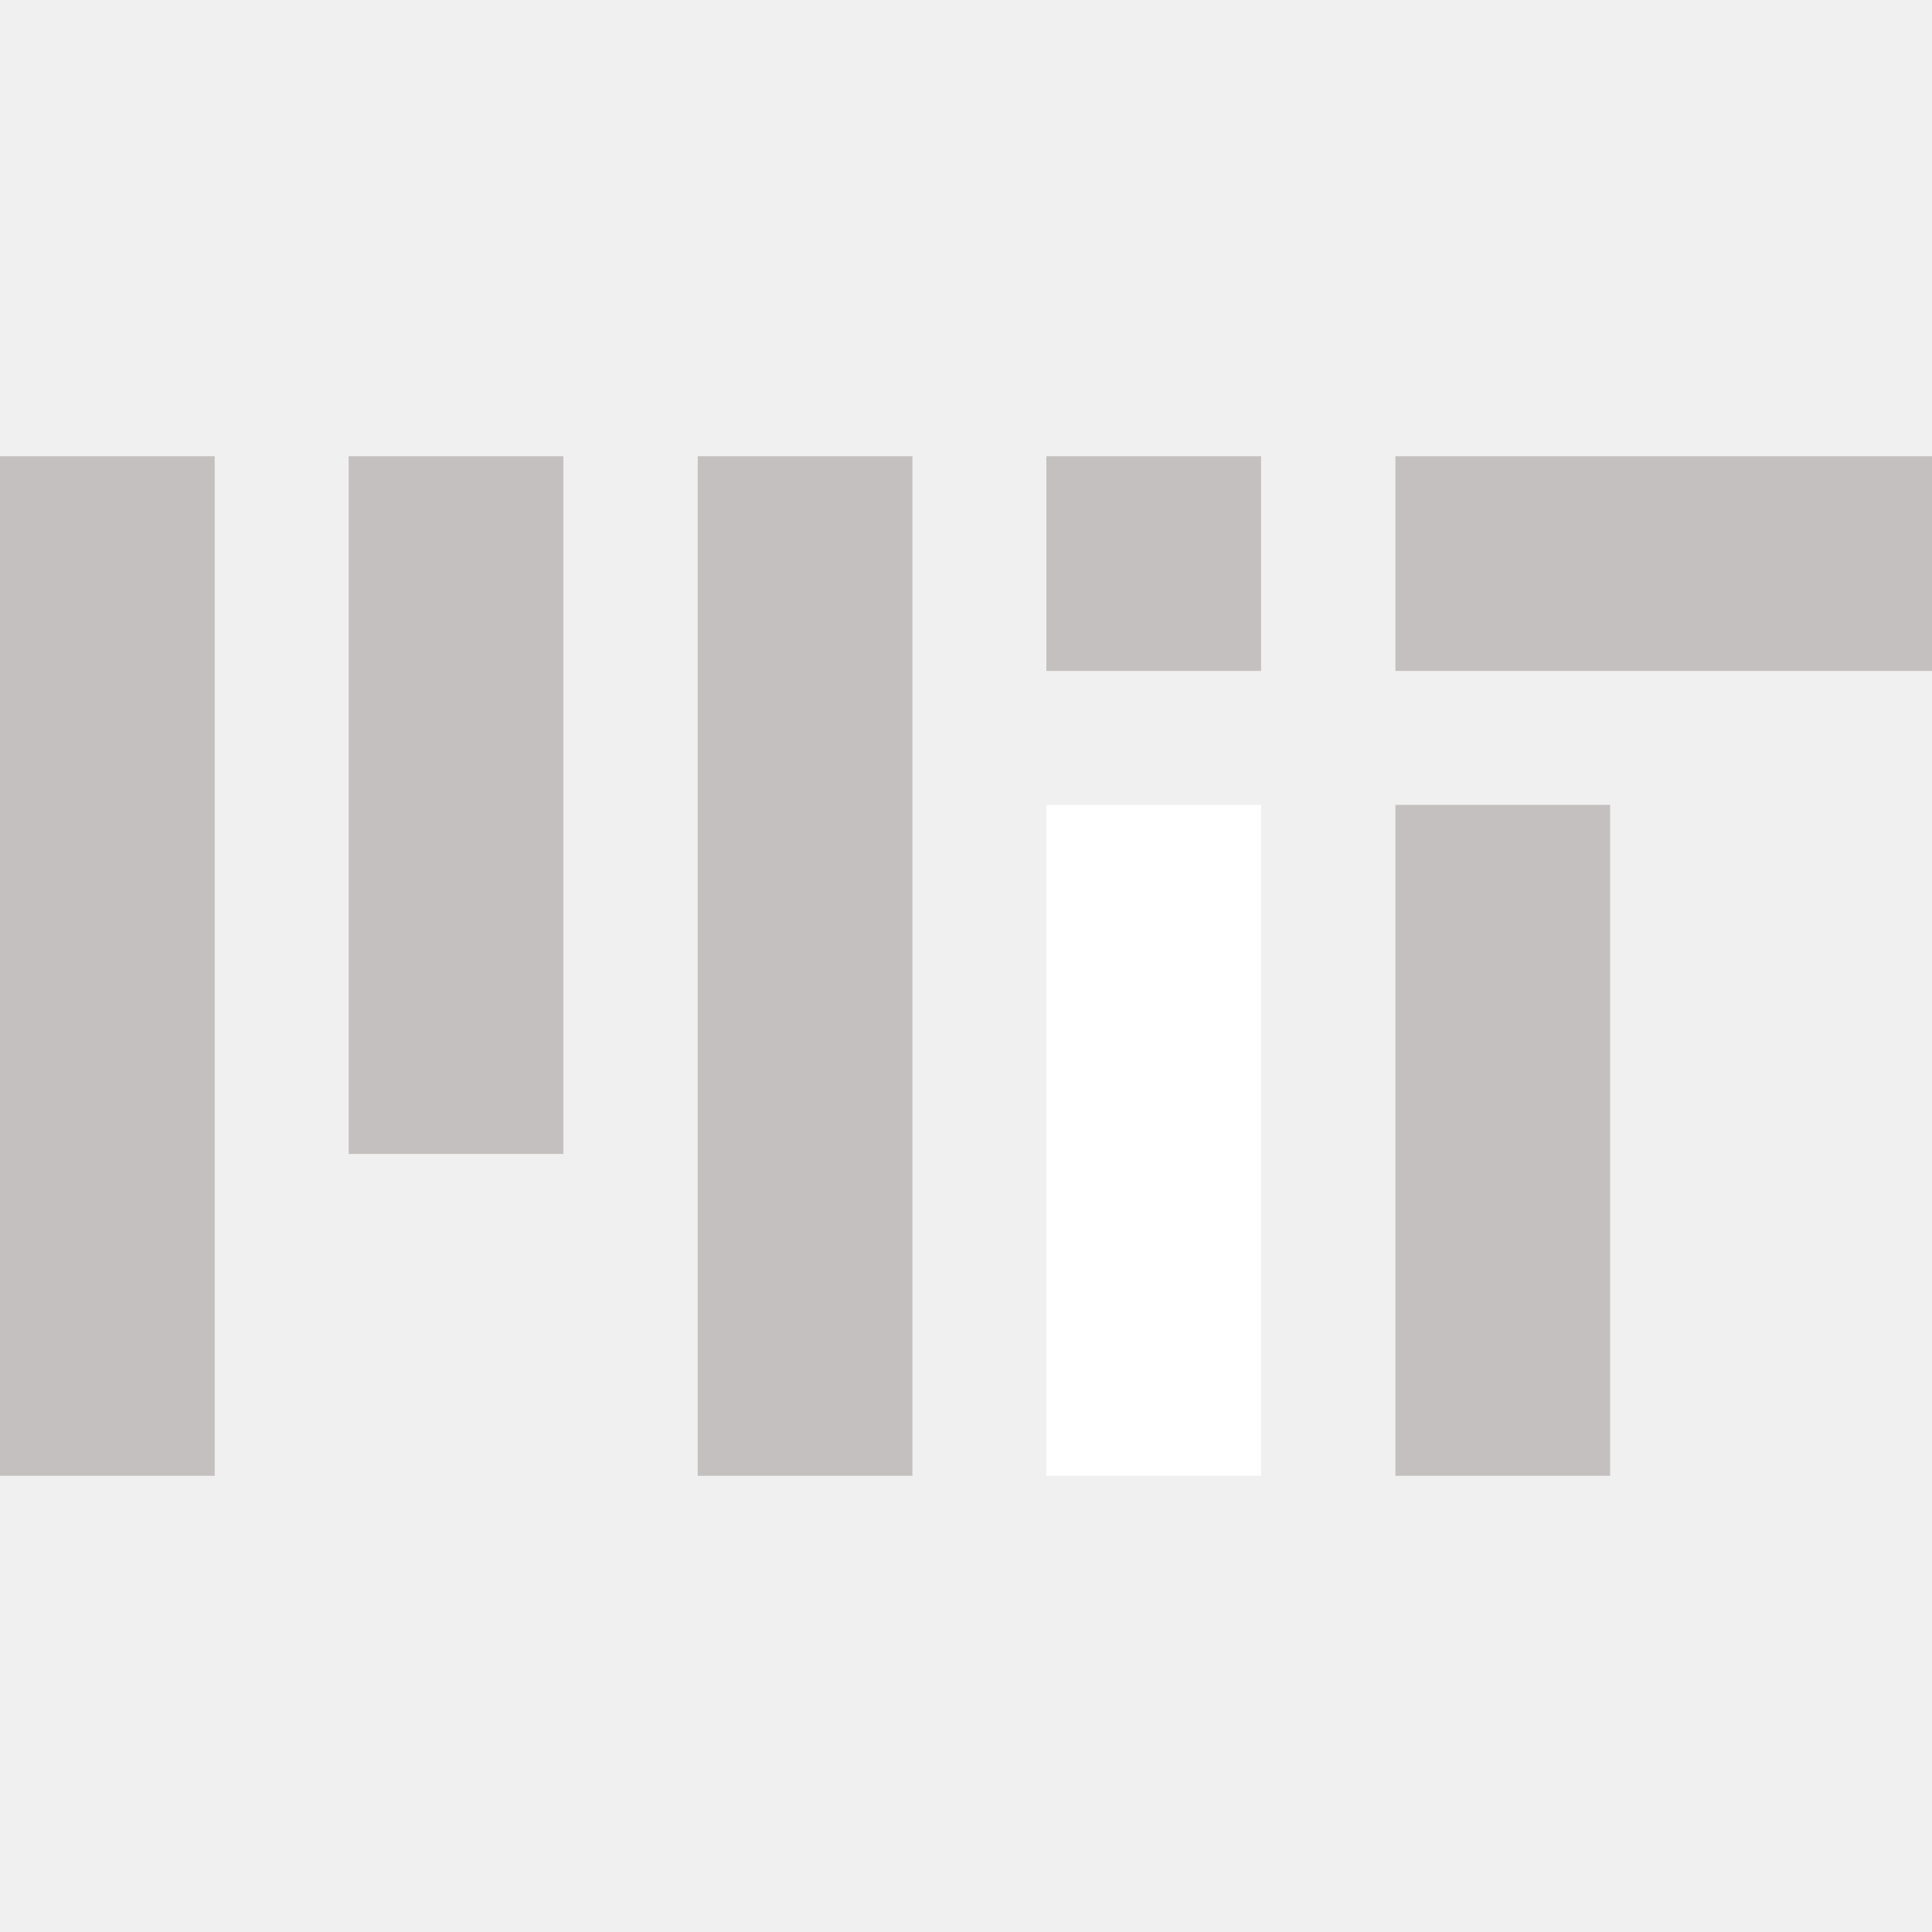
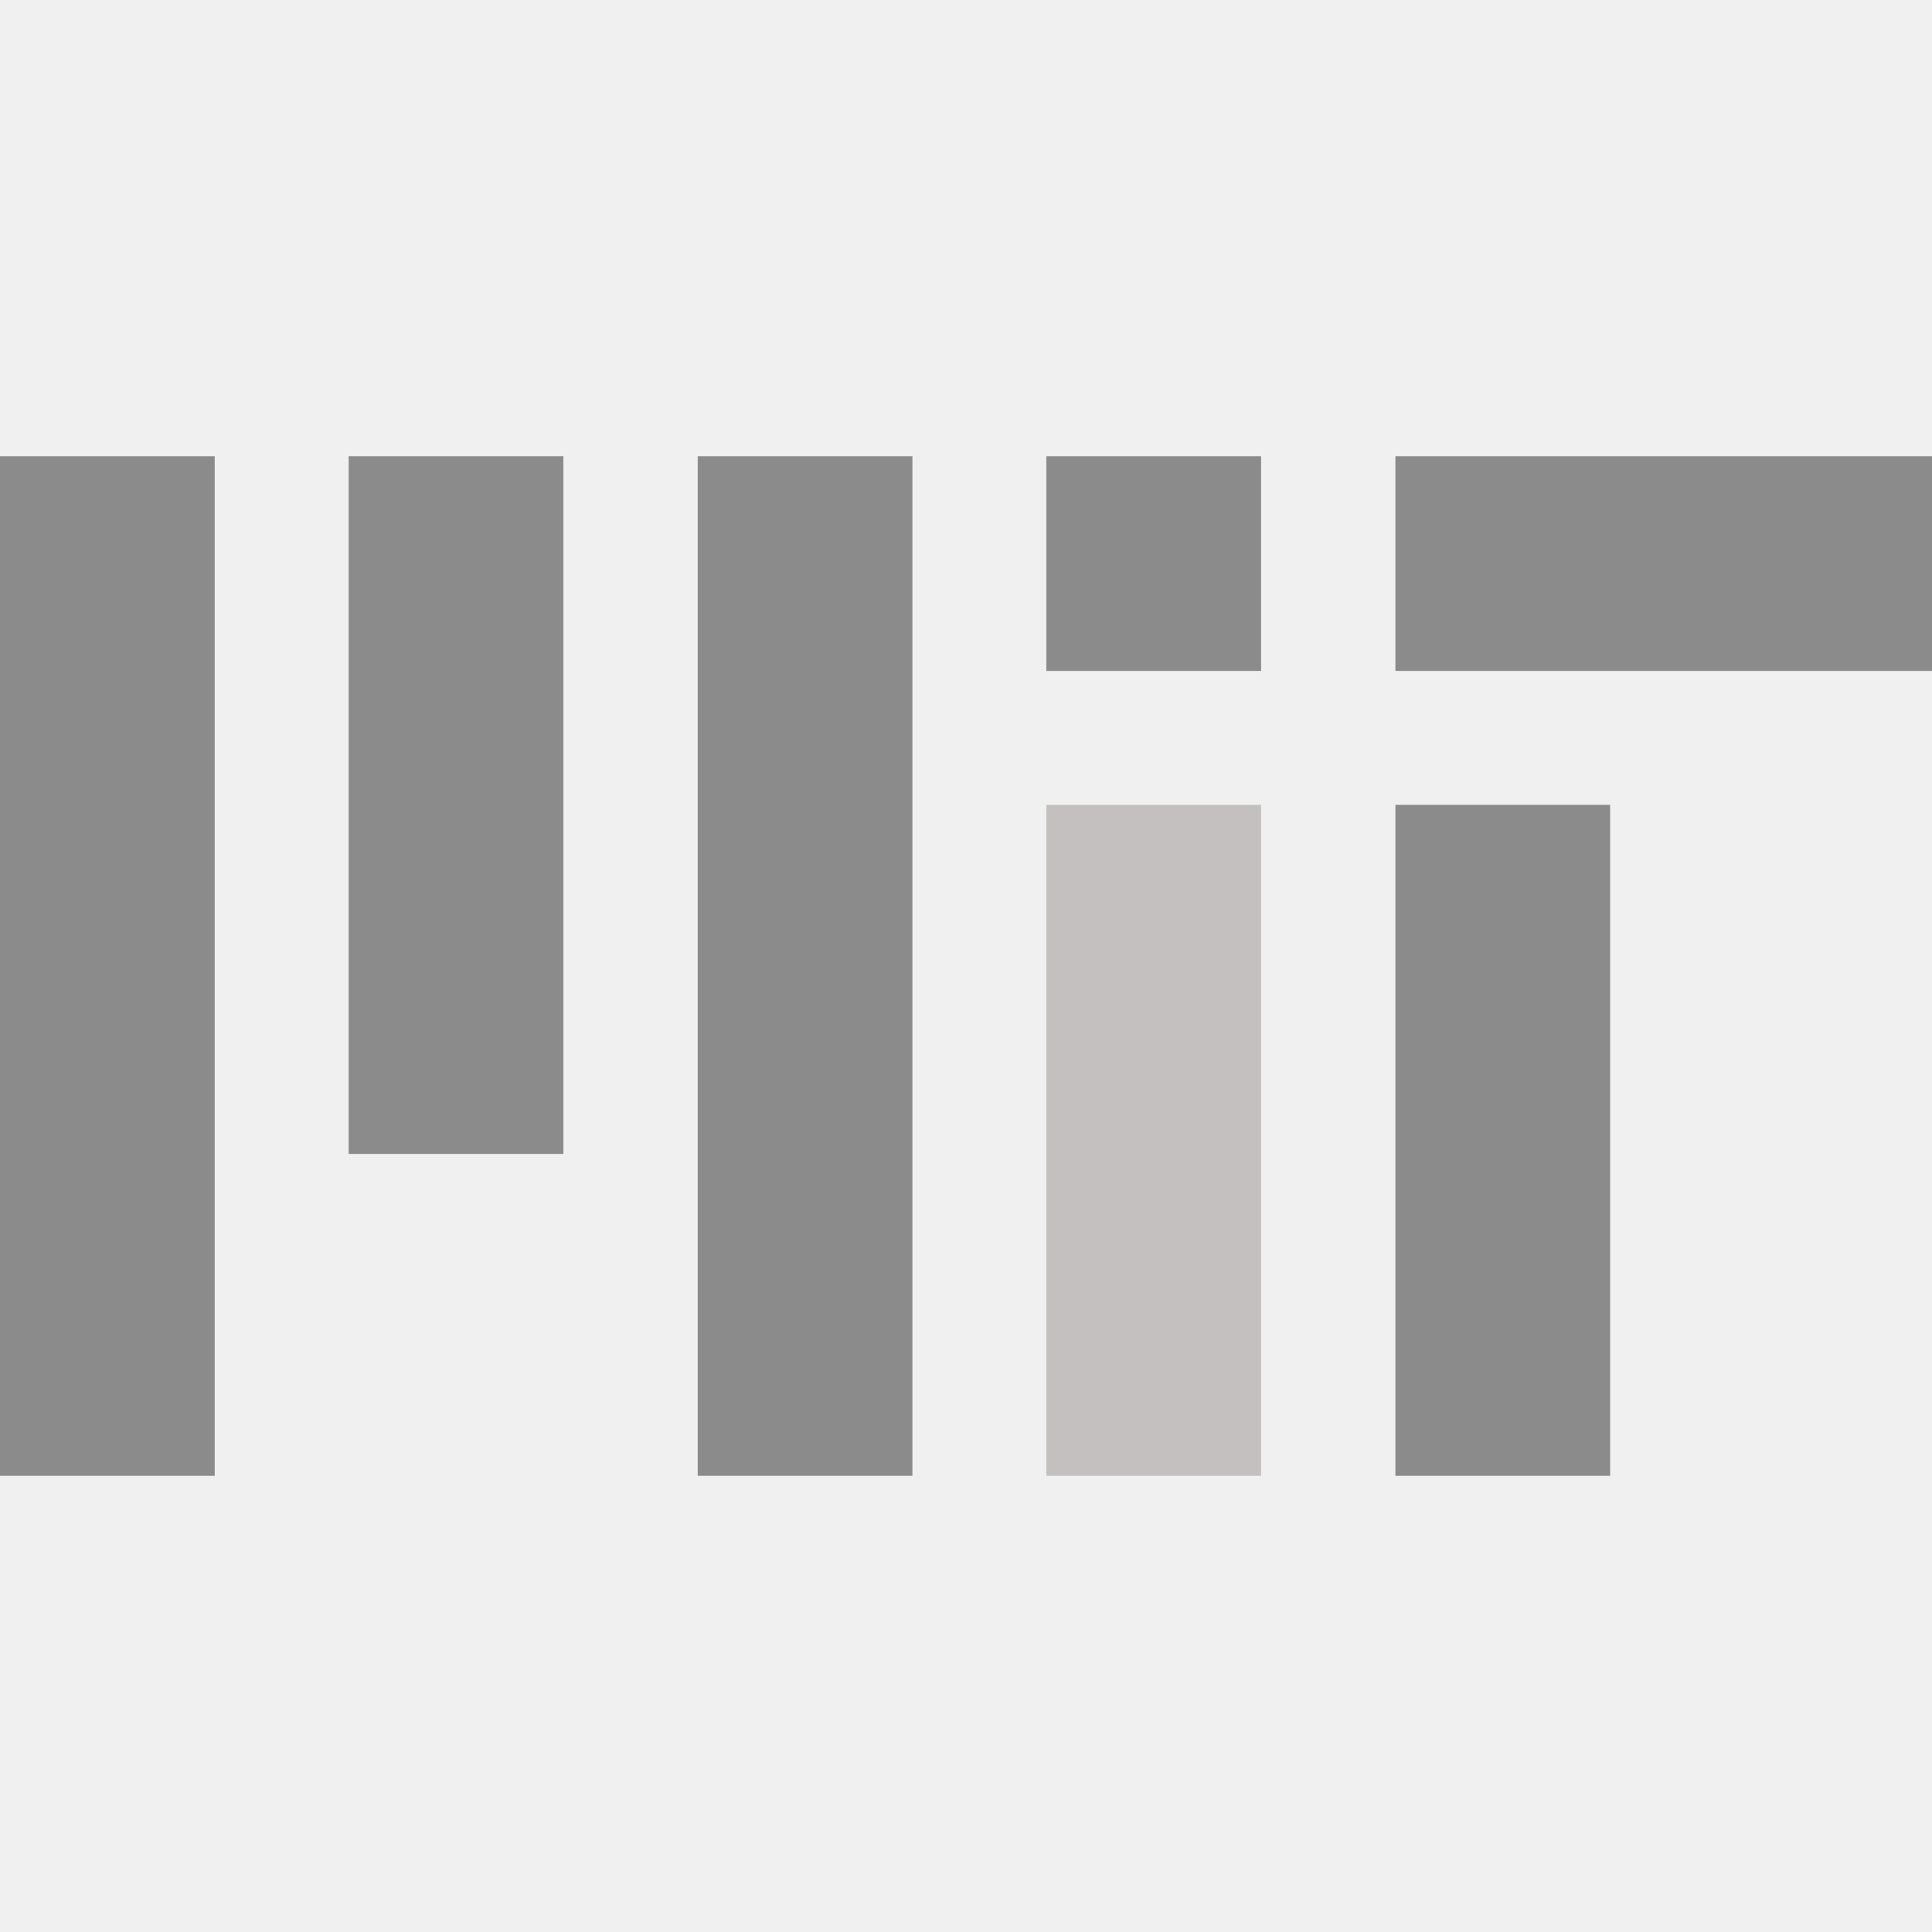
<svg xmlns="http://www.w3.org/2000/svg" version="1.1" id="Layer_1" x="0px" y="0px" viewBox="0 0 512 512" style="enable-background:new 0 0 512 512;" xml:space="preserve">
  <style type="text/css">
- 	.st0{fill:#C3C0BF;}
- 	.st1{fill:#FFFFFF;}
+ 	.st0{fill:#8B8B8C;}
+ 	.st1{fill:#C3C0BF;}
</style>
  <g>
    <rect x="369.8" y="120.9" class="st0" width="142.2" height="56.9" />
    <rect x="92.4" y="120.9" class="st0" width="56.9" height="184.9" />
    <rect x="184.9" y="120.9" class="st0" width="56.9" height="270.2" />
    <rect y="120.9" class="st0" width="56.9" height="270.2" />
    <rect x="369.8" y="213.3" class="st0" width="56.9" height="177.8" />
    <rect x="277.3" y="120.9" class="st0" width="56.9" height="56.9" />
    <rect x="277.3" y="213.3" class="st1" width="56.9" height="177.8" />
  </g>
</svg>
